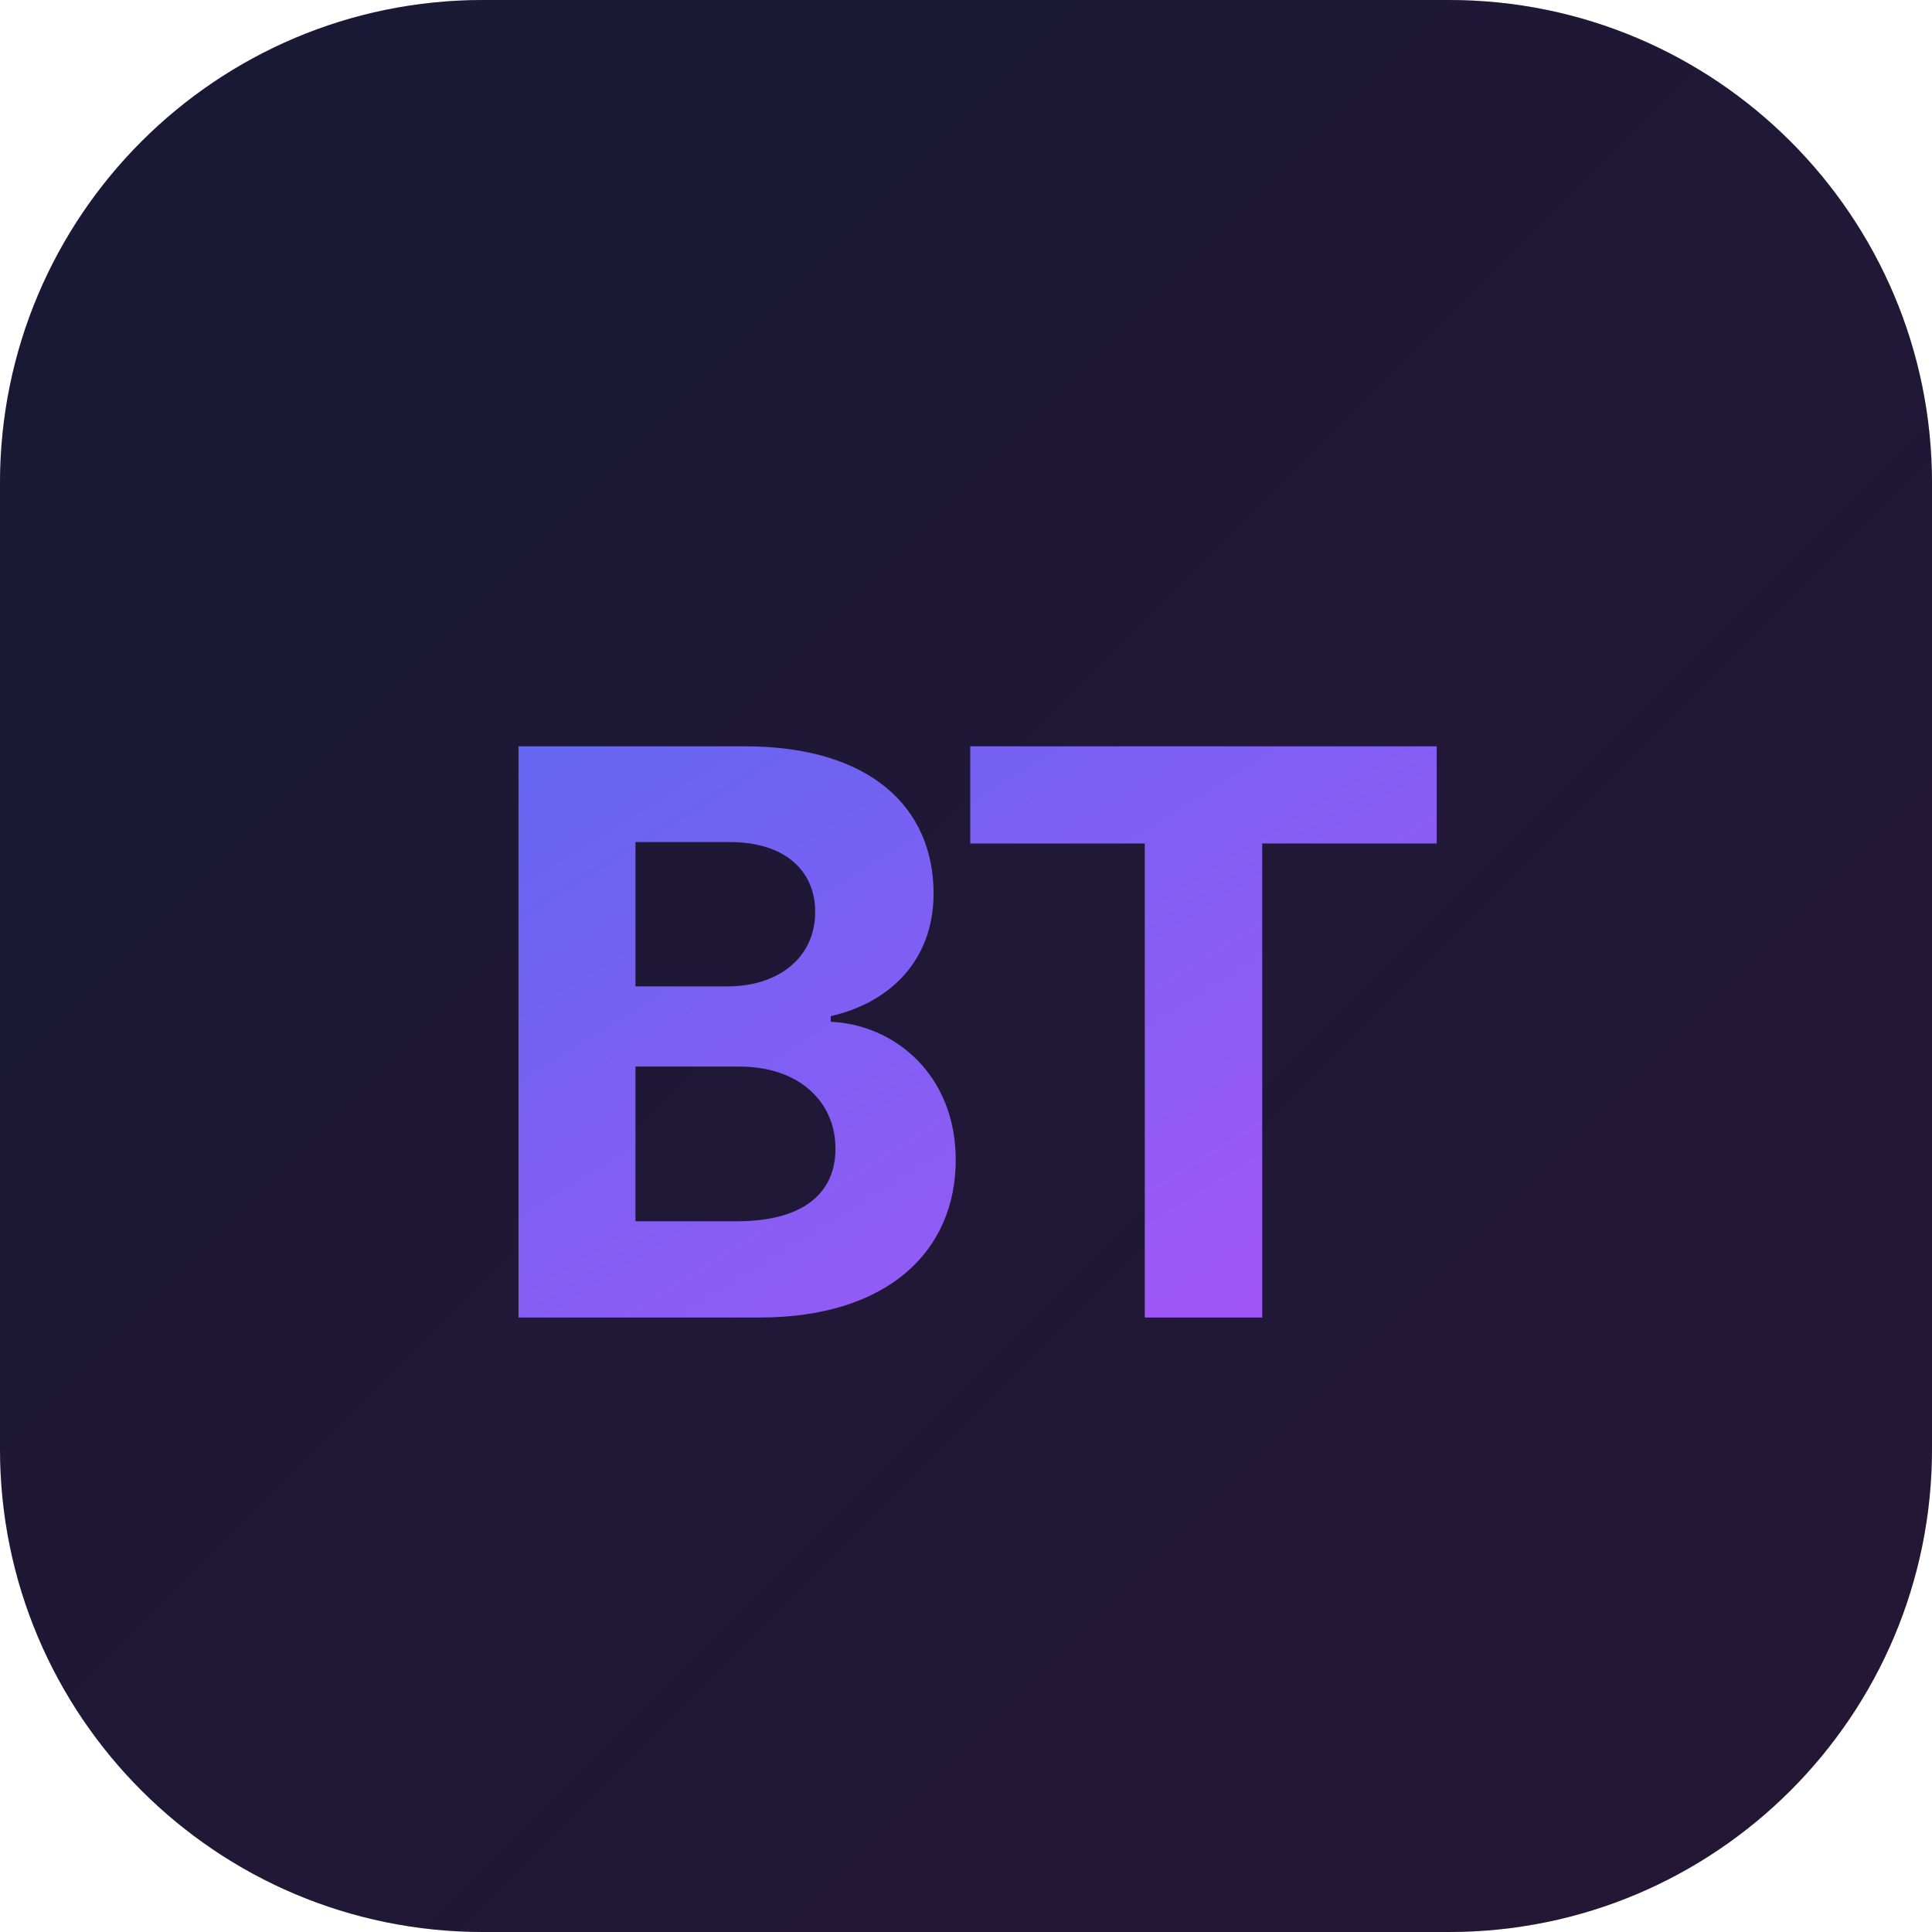
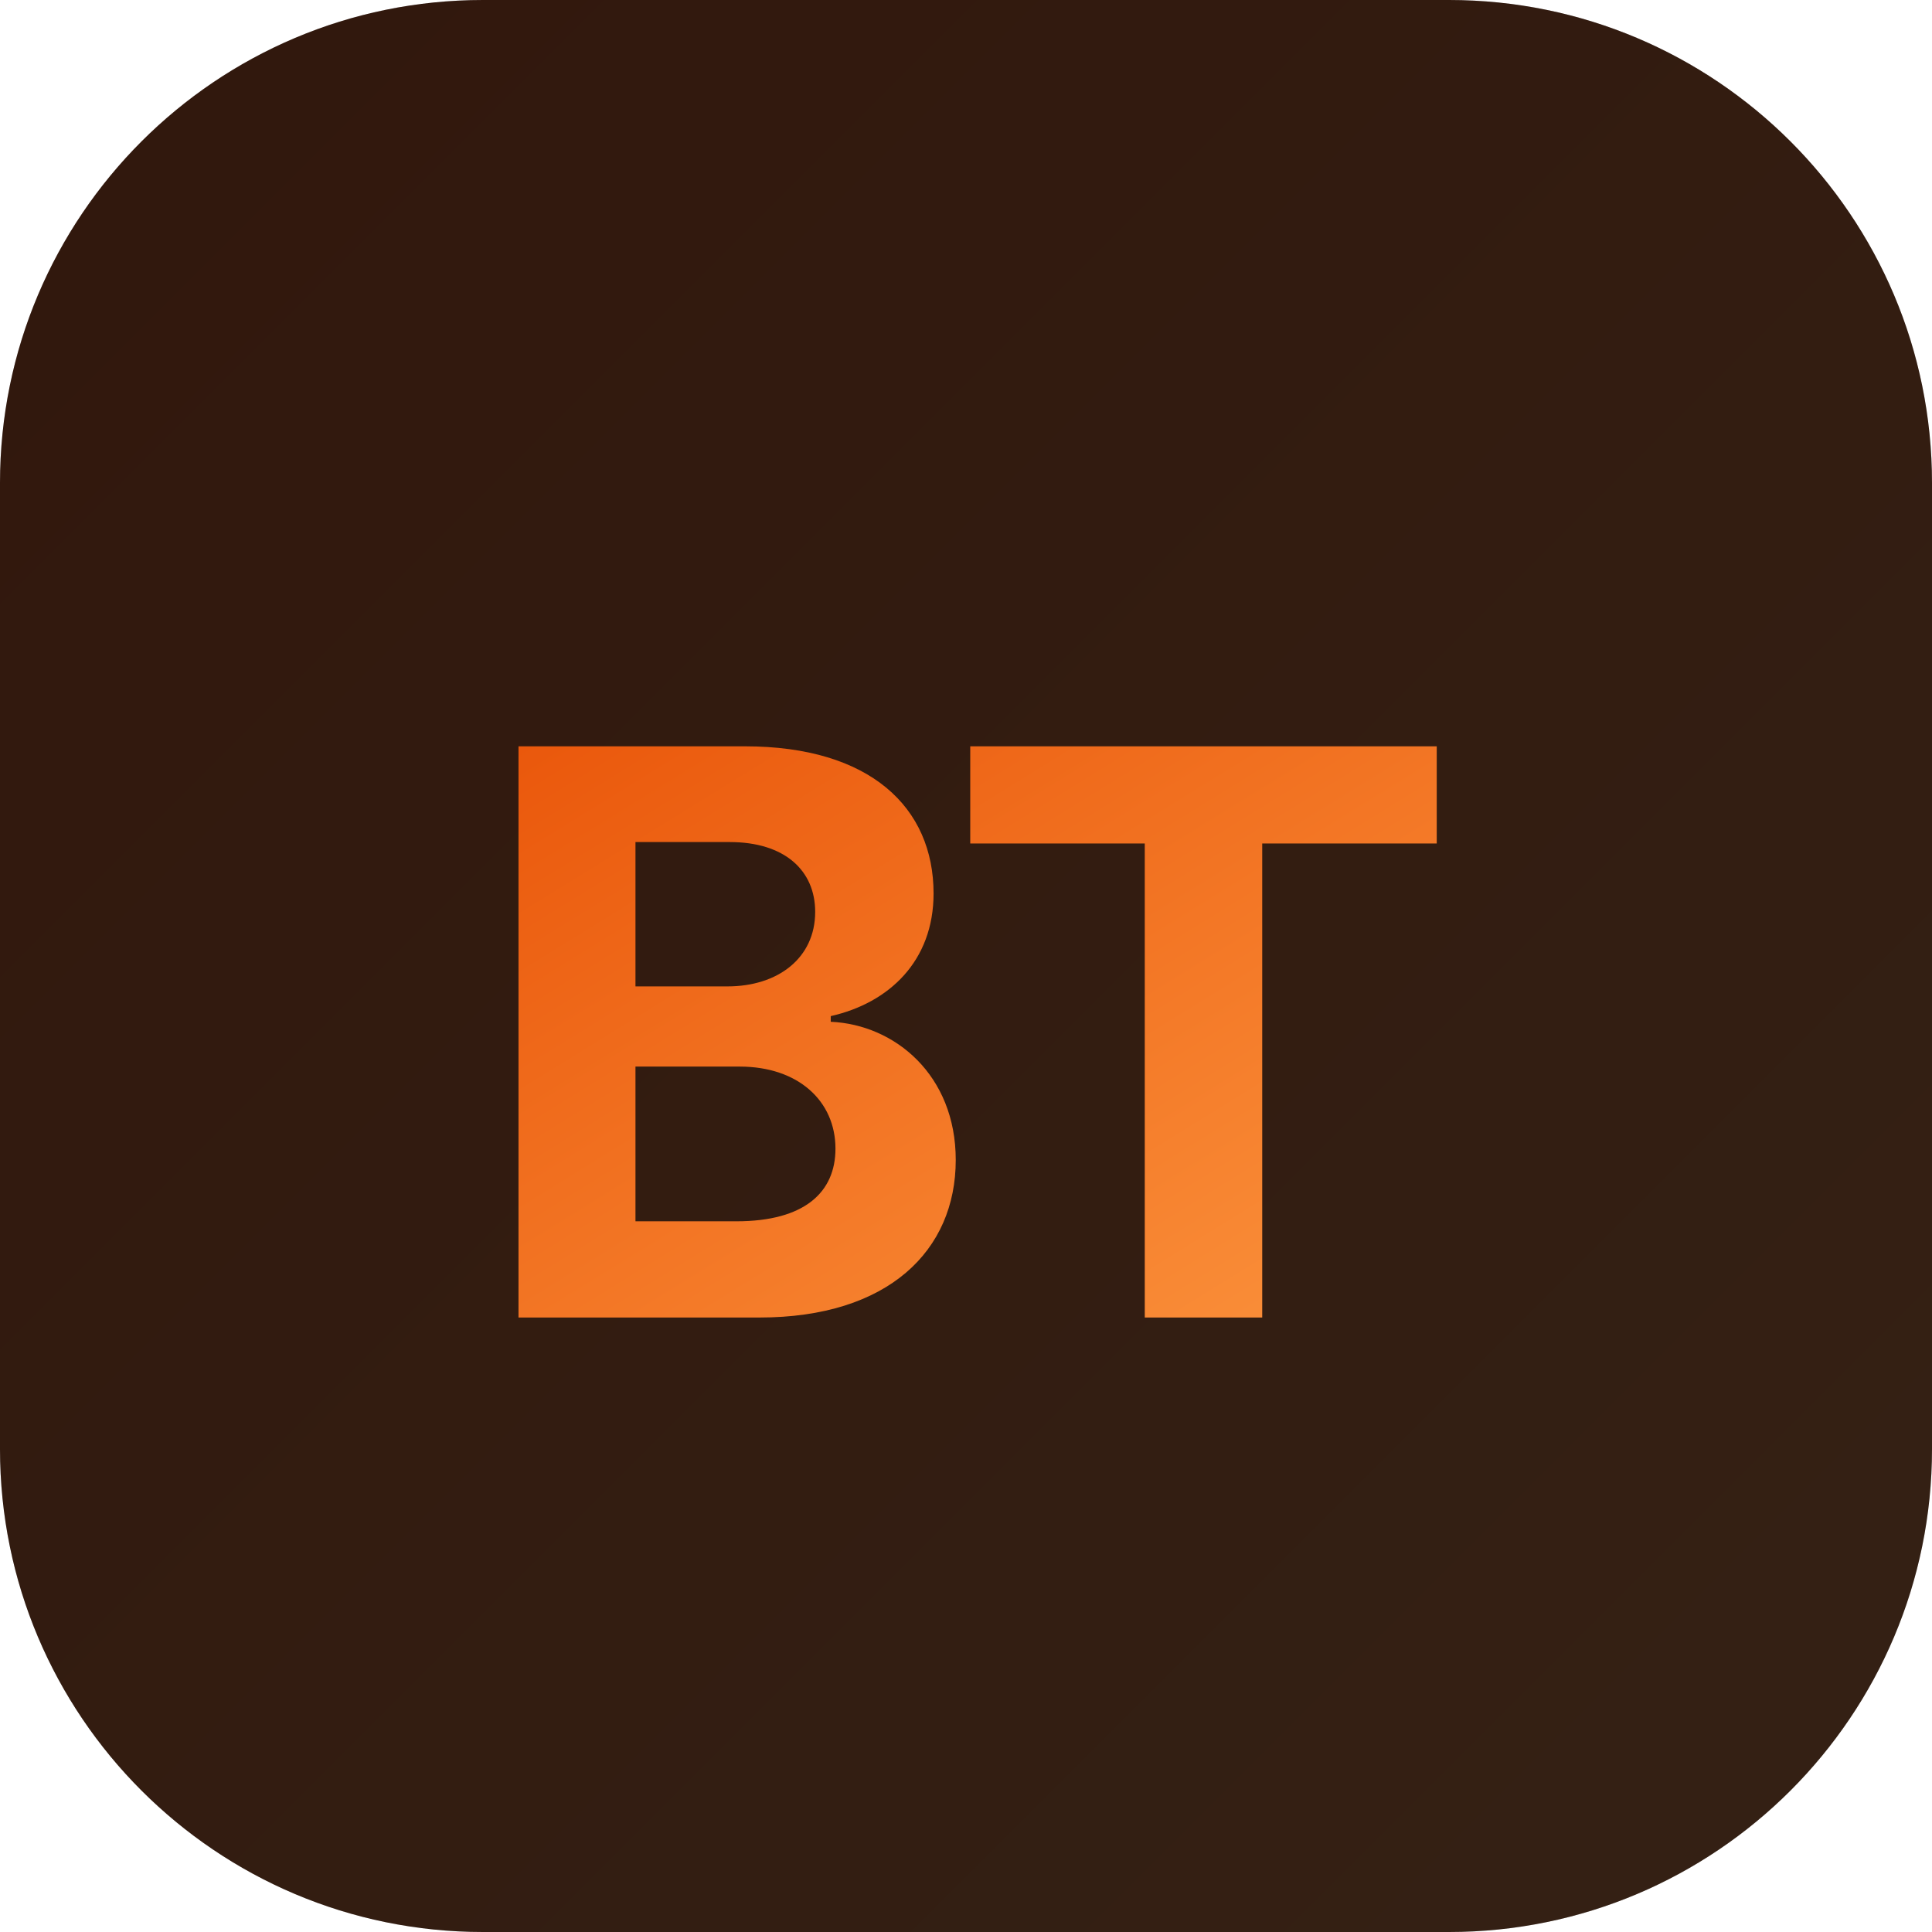
<svg xmlns="http://www.w3.org/2000/svg" viewBox="0 0 64 64" width="64" height="64">
  <defs>
    <linearGradient id="g" x1="0" y1="0" x2="1" y2="1">
-       <stop offset="0" stop-color="#6366f1" />
-       <stop offset="1" stop-color="#a855f7" />
+       <stop offset="0" stop-color="#ea580c" />
+       <stop offset="1" stop-color="#fb923c" />
    </linearGradient>
  </defs>
  <rect width="64" height="64" rx="16" fill="#08080c" />
  <rect width="64" height="64" rx="16" fill="url(#g)" fill-opacity="0.18" />
  <text x="50%" y="53%" text-anchor="middle" dominant-baseline="middle" font-family="Space Grotesk, Inter, ui-sans-serif, system-ui, sans-serif" font-weight="700" font-size="26" fill="url(#g)">BT</text>
</svg>
